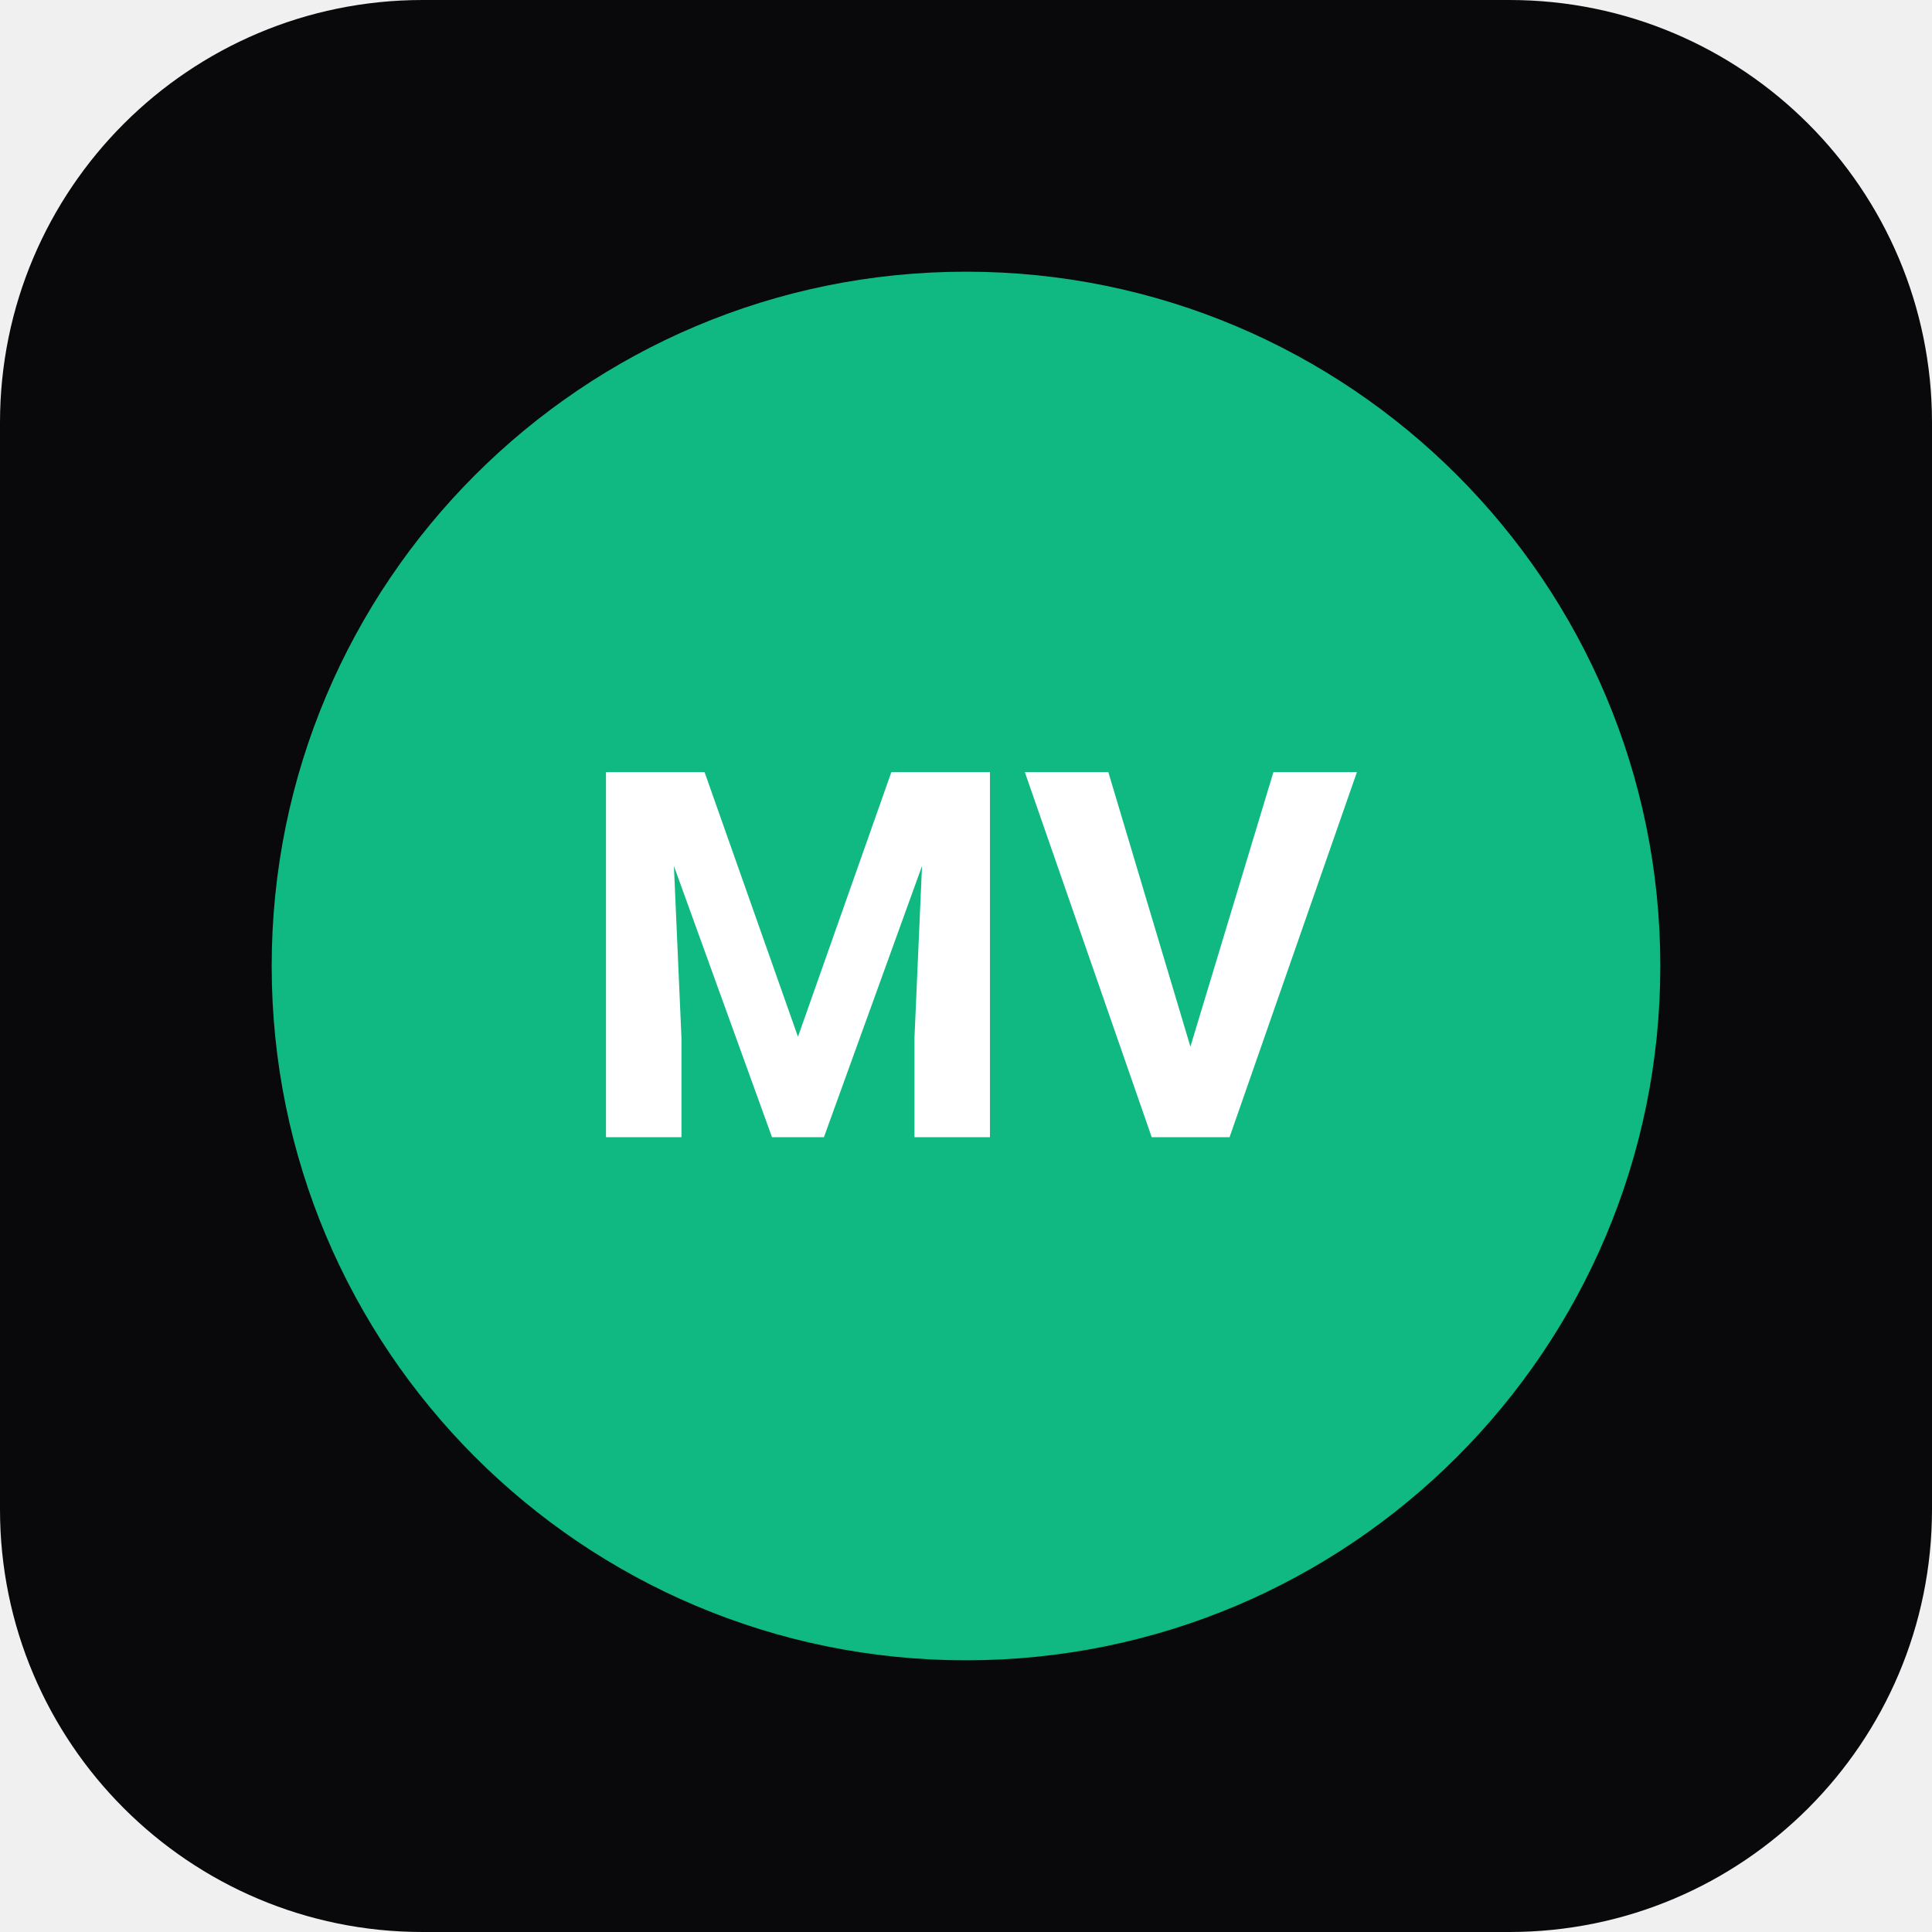
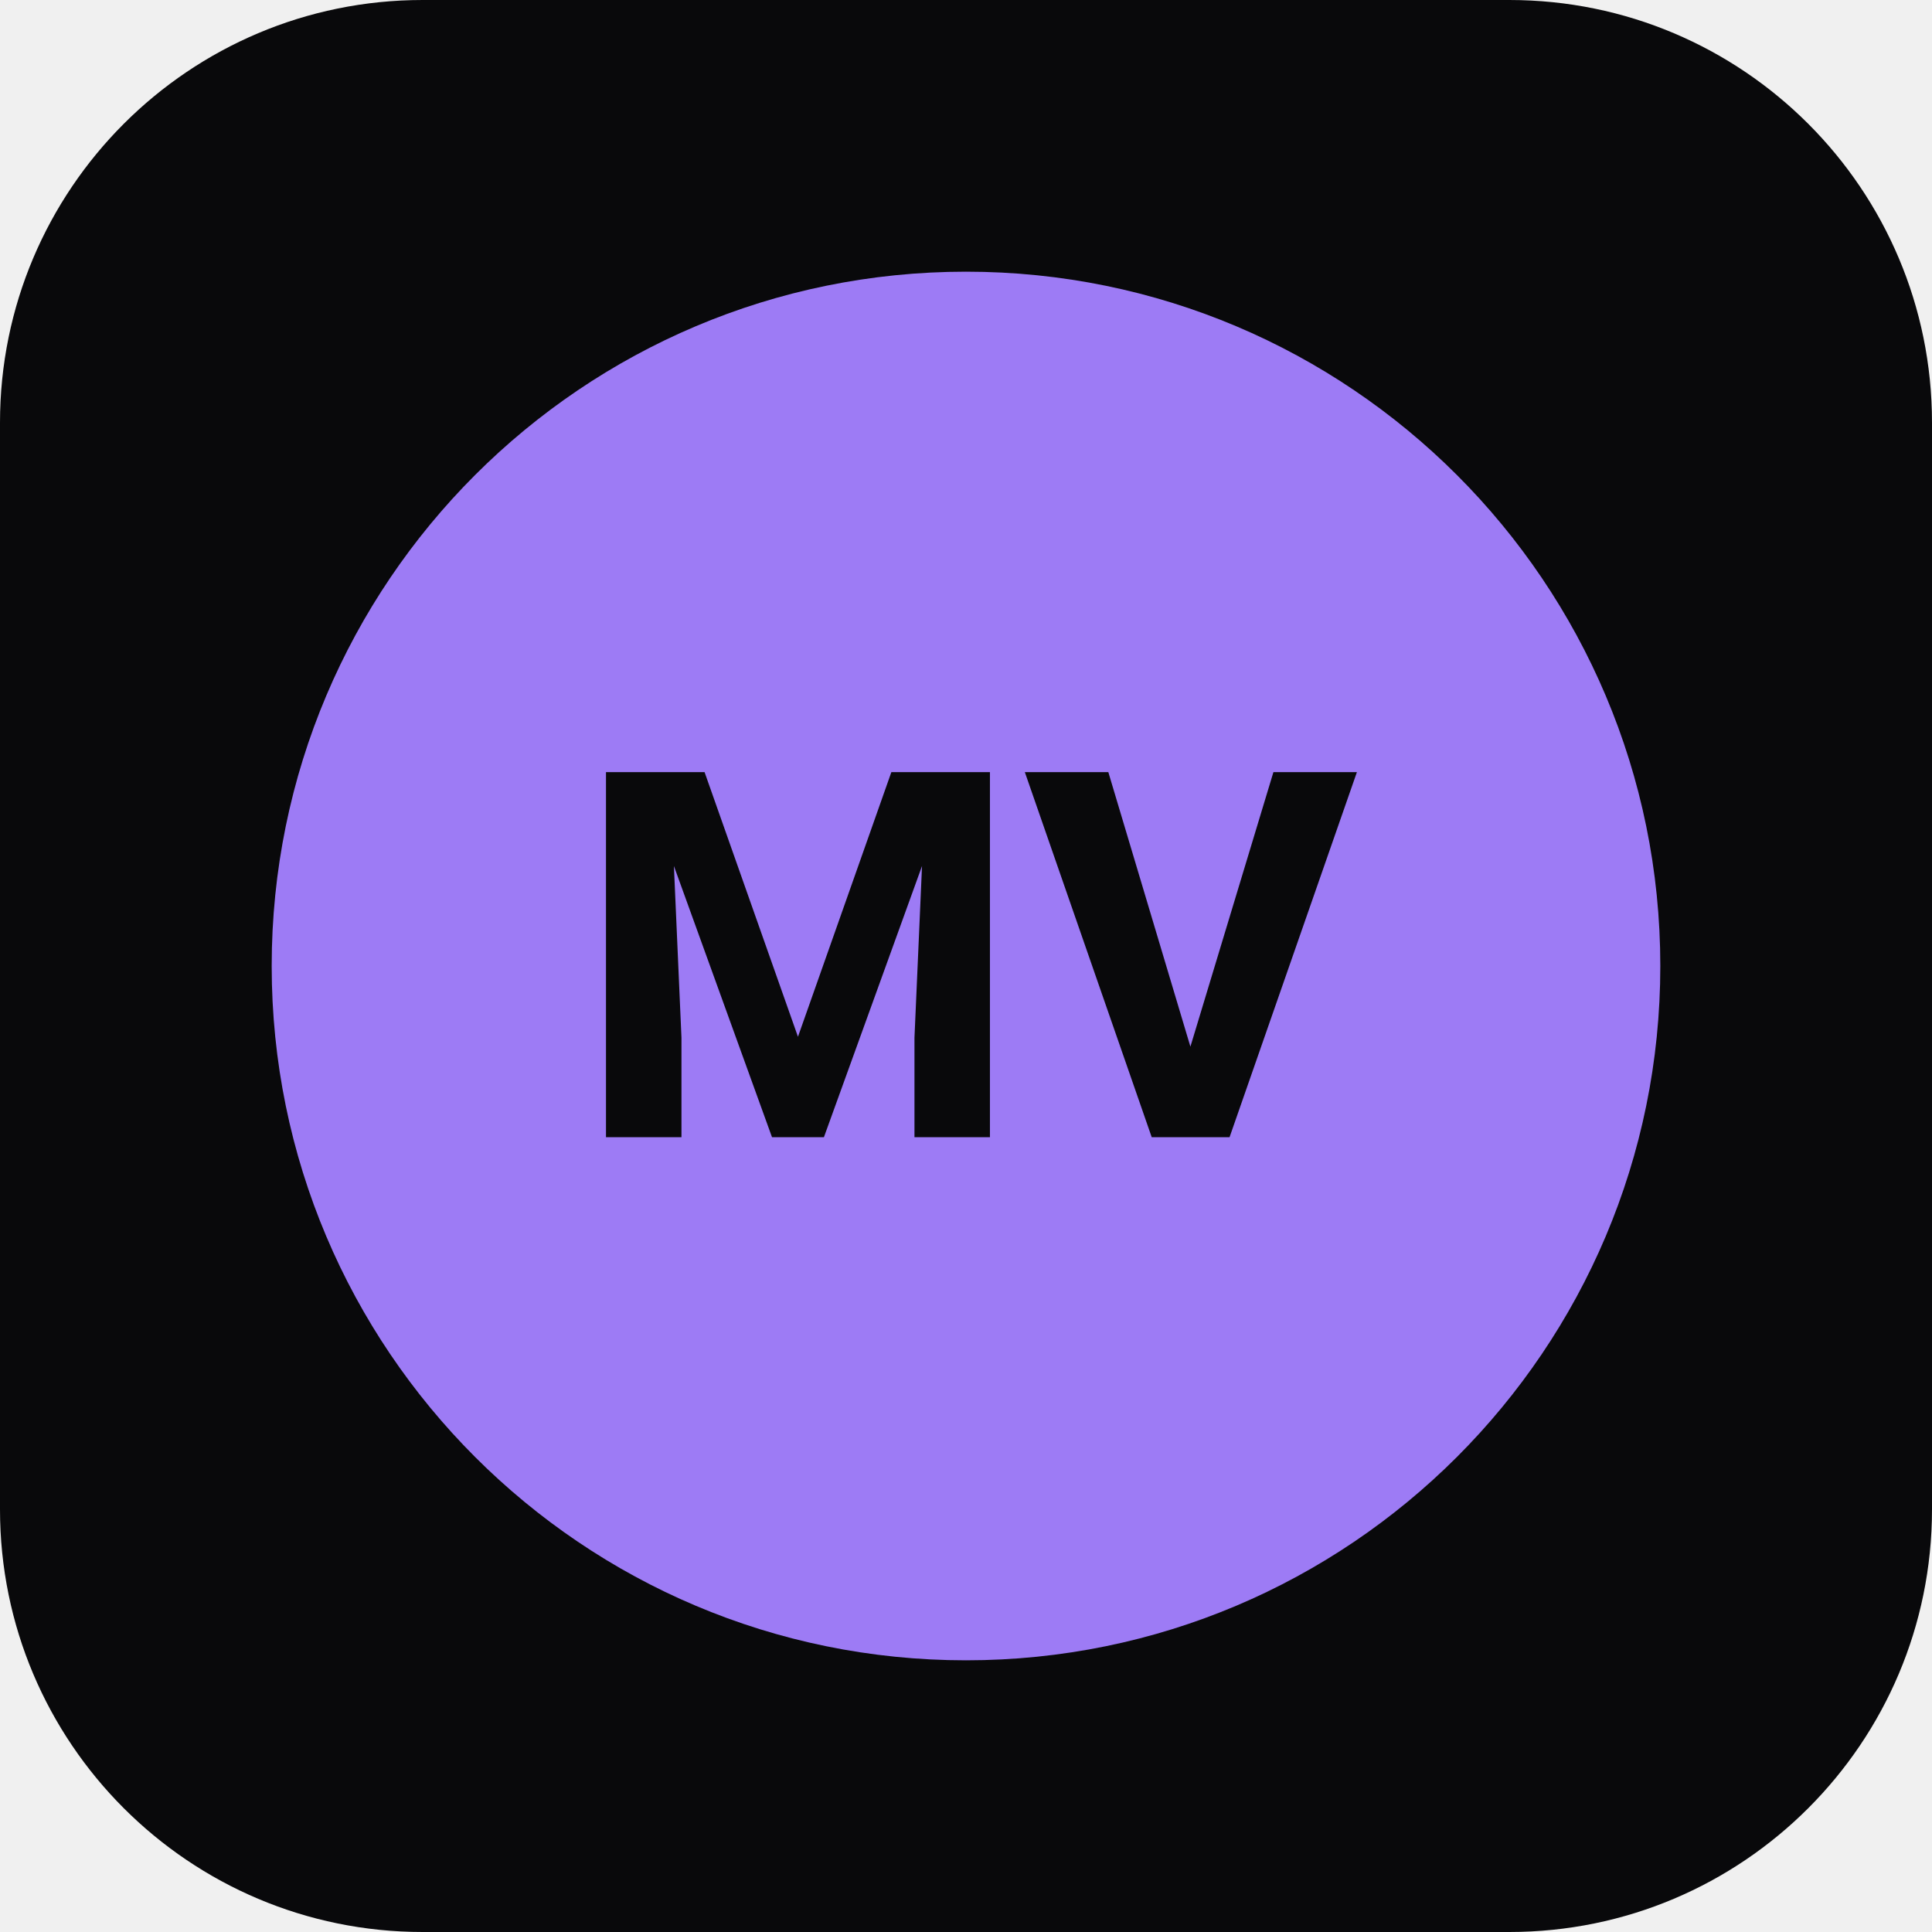
<svg xmlns="http://www.w3.org/2000/svg" viewBox="0 0 64 64">
  <rect width="64" height="64" rx="14" fill="#09090b" />
-   <circle cx="32" cy="32" r="23" fill="#10b981" />
-   <text x="32" y="33" text-anchor="middle" dominant-baseline="middle" font-family="Segoe UI, Roboto, sans-serif" font-weight="700" font-size="17" fill="#fff">MV</text>
+   <circle cx="32" cy="32" r="23" fill="#9d7bf5" />
+   <text x="32" y="33" text-anchor="middle" dominant-baseline="middle" font-family="Segoe UI, Roboto, sans-serif" font-weight="700" font-size="17" fill="#09090b">MV</text>
</svg>
